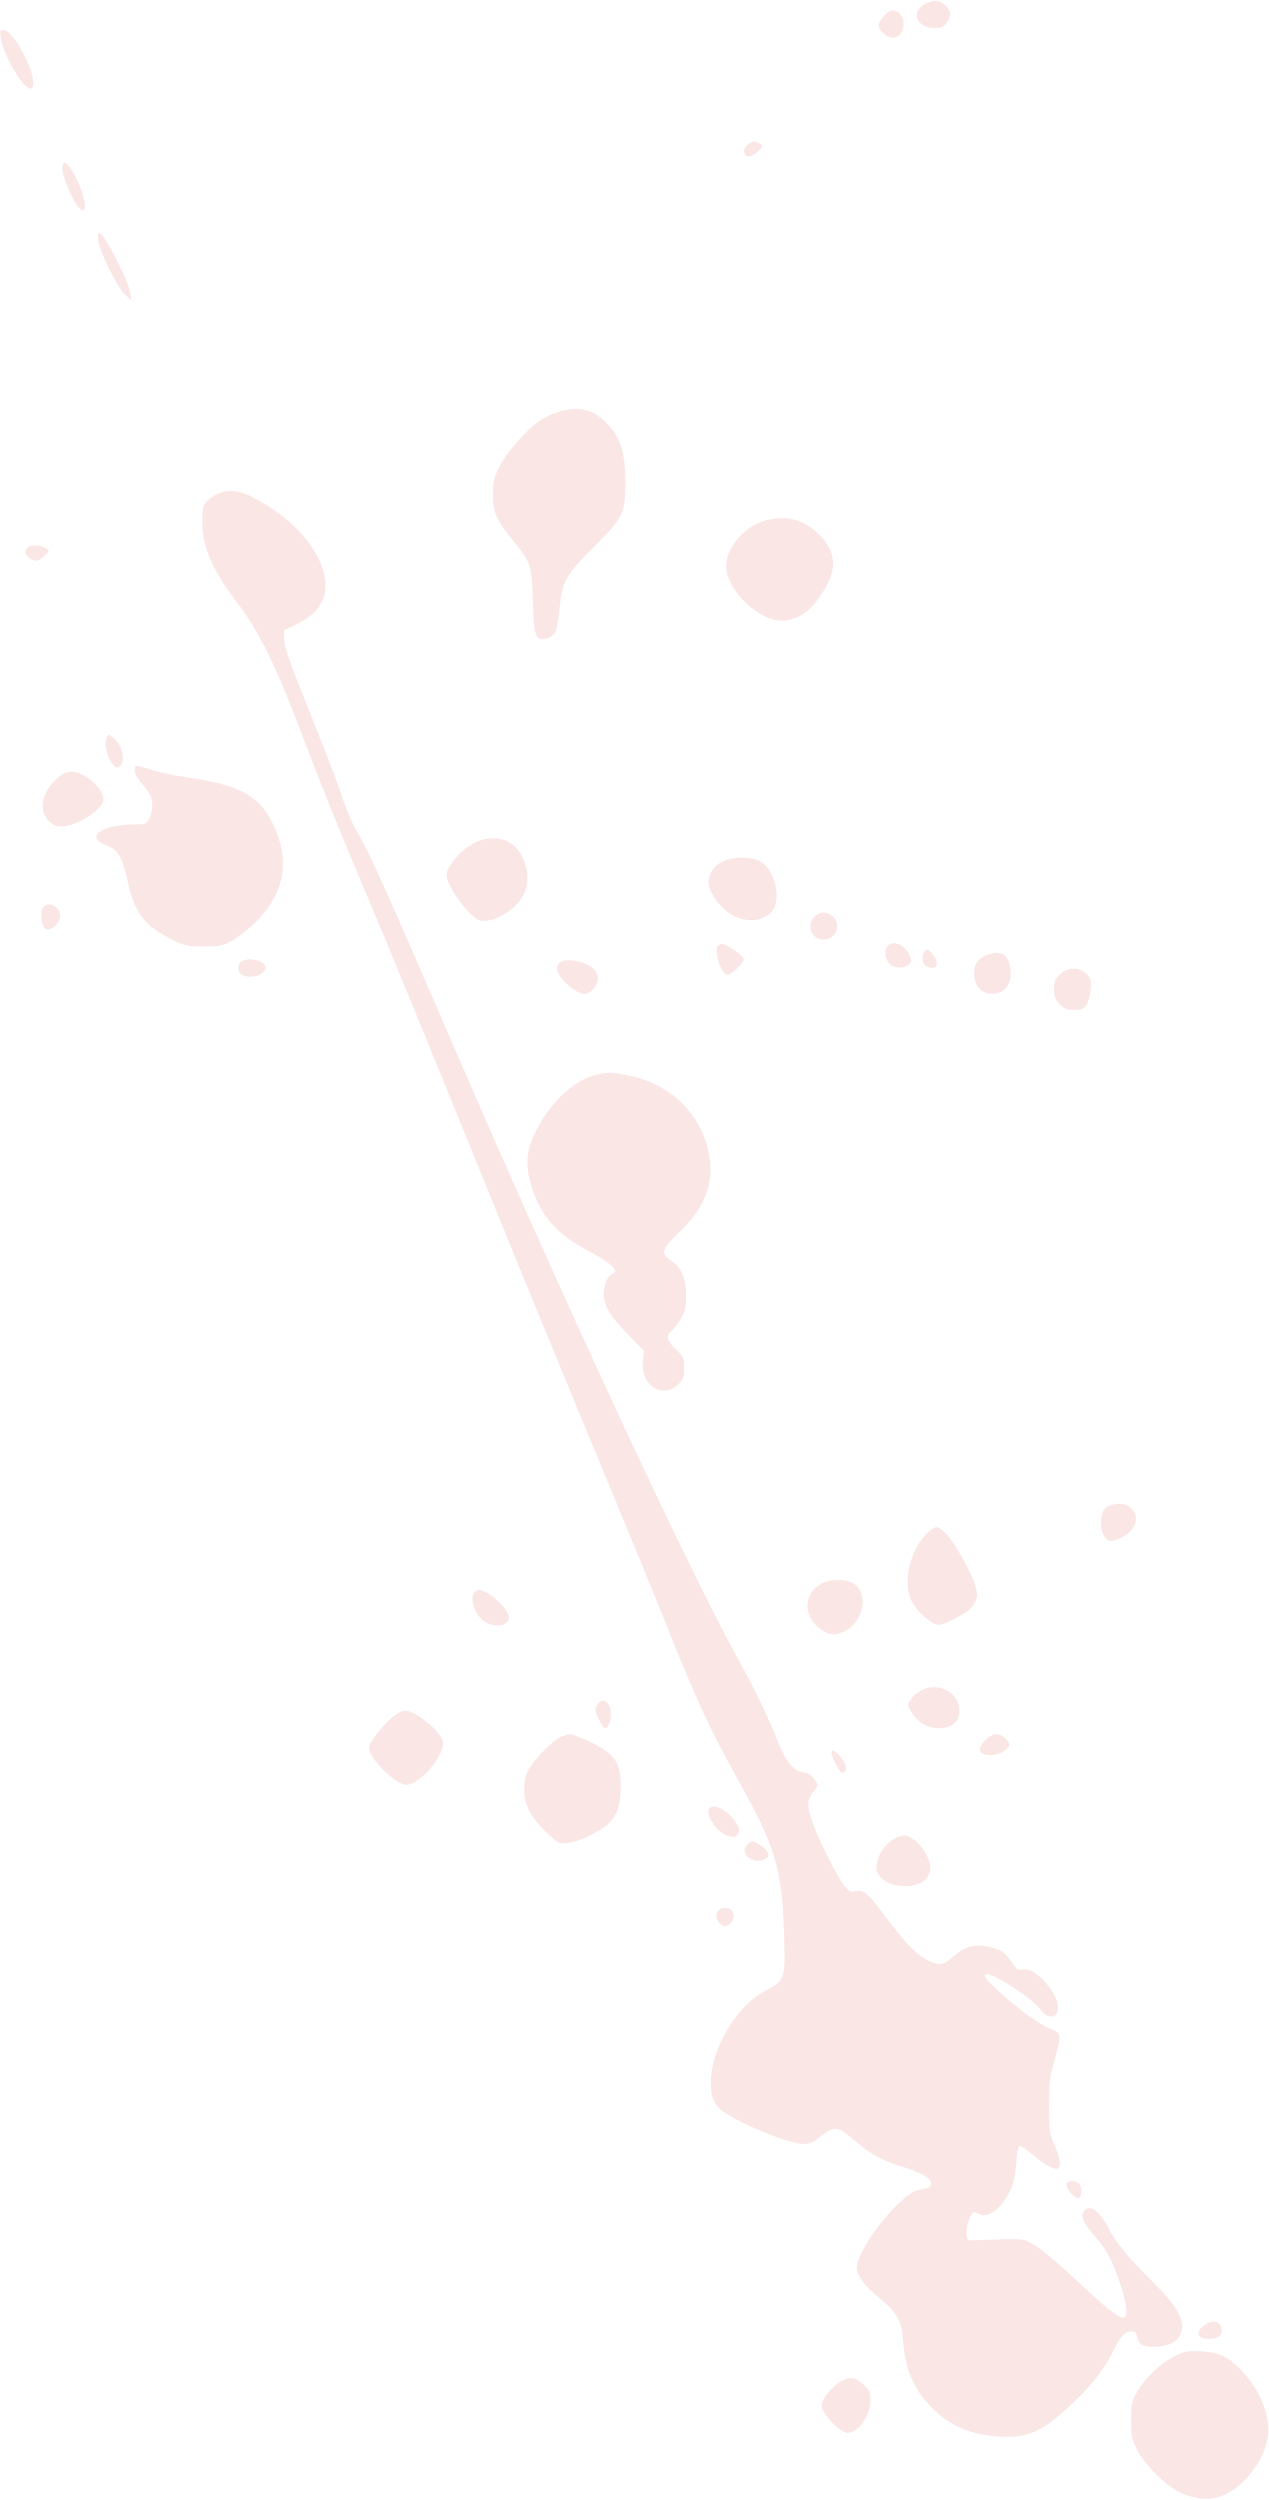
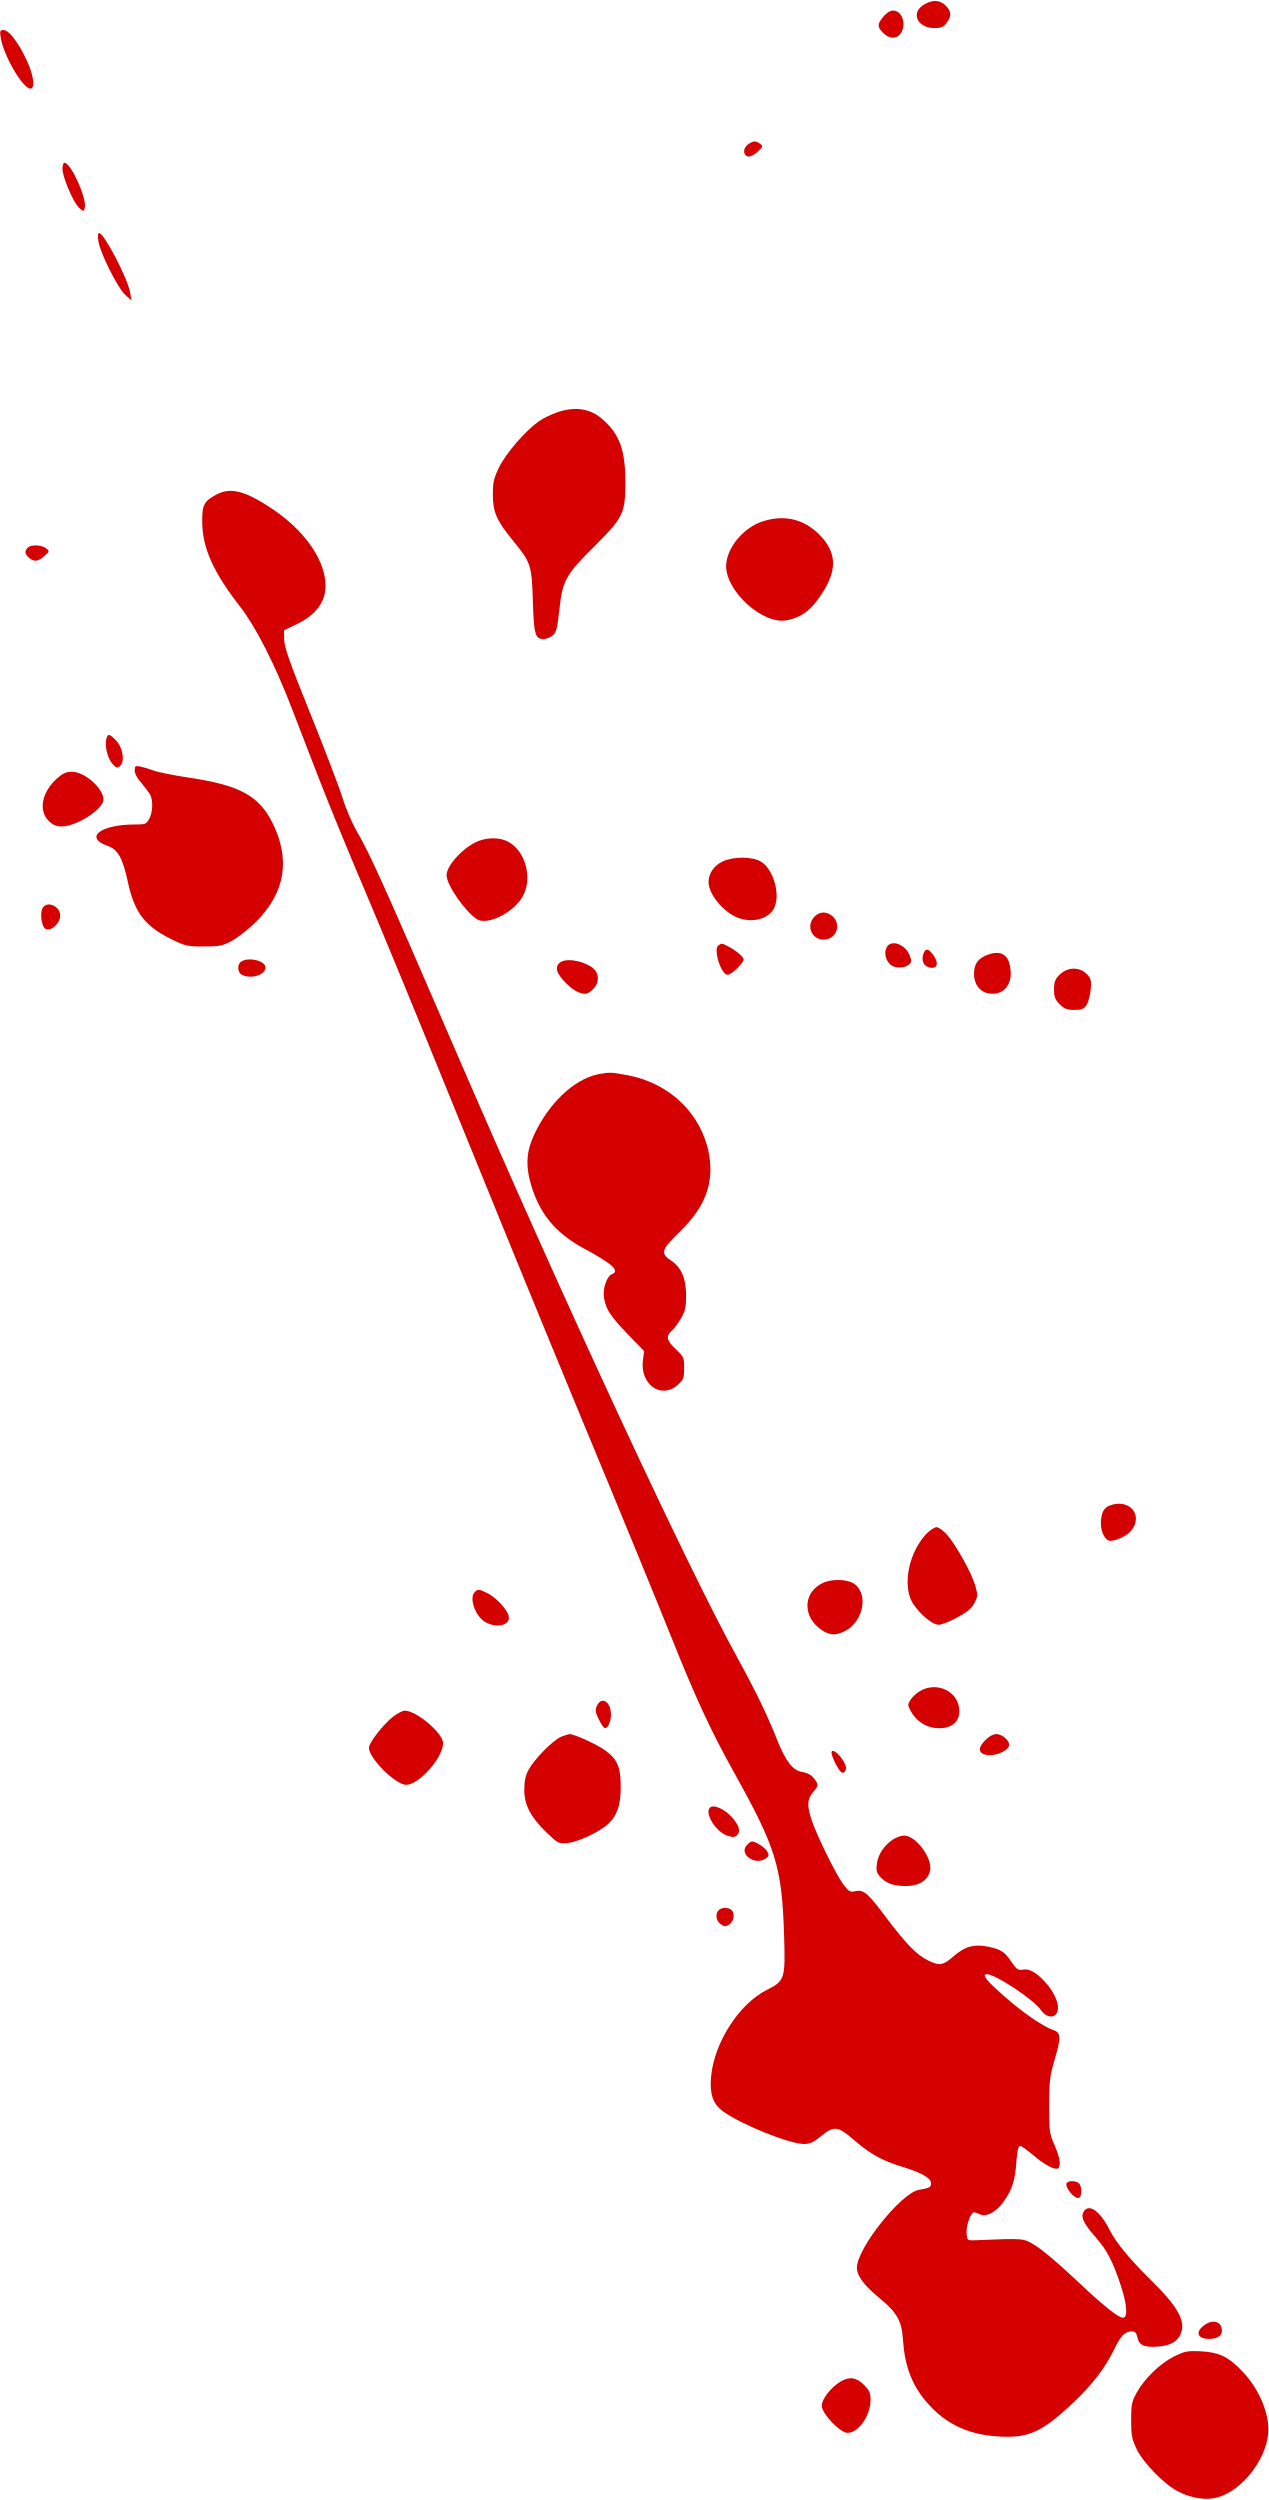
<svg xmlns="http://www.w3.org/2000/svg" version="1.0" width="406pt" height="800pt" viewBox="0 0 650 1280" preserveAspectRatio="xMidYMid meet">
-   <g transform="translate(0,1280) scale(0.1,-0.1)" fill="#d50000" fill-opacity="0.1" stroke="none">
+   <g transform="translate(0,1280) scale(0.1,-0.1)" fill="#d50000" fill-opacity="1" stroke="none">
    <path d="M4733 12780 c-69 -42 -34 -119 54 -120 33 0 46 5 62 26 27 35 26 59 -4 89 -29 30 -68 32 -112 5z" />
    <path d="M4526 12719 c-32 -38 -33 -53 -1 -84 30 -31 69 -32 89 -3 32 46 8 118 -39 118 -14 0 -34 -12 -49 -31z" />
    <path d="M4 12609 c15 -91 113 -259 152 -259 26 0 16 72 -21 149 -44 92 -90 151 -117 151 -18 0 -20 -4 -14 -41z" />
    <path d="M3832 12064 c-27 -19 -26 -57 1 -62 11 -2 32 9 48 24 28 26 29 30 13 41 -23 17 -35 16 -62 -3z" />
    <path d="M320 11939 c0 -41 55 -171 84 -198 23 -22 24 -22 30 -3 14 44 -70 232 -104 232 -6 0 -10 -14 -10 -31z" />
    <path d="M504 11568 c9 -60 98 -237 136 -273 l33 -30 -6 39 c-11 70 -134 306 -159 306 -7 0 -8 -16 -4 -42z" />
    <path d="M2853 10691 c-29 -10 -71 -30 -93 -46 -67 -47 -167 -162 -202 -233 -28 -57 -33 -77 -33 -142 0 -90 19 -133 105 -238 90 -110 94 -122 100 -308 5 -171 12 -194 55 -194 13 0 33 8 46 18 19 16 24 35 35 135 16 148 32 176 182 325 145 145 155 166 156 322 0 164 -28 247 -114 323 -63 58 -143 71 -237 38z" />
    <path d="M1110 10271 c-66 -35 -75 -54 -74 -145 2 -131 57 -254 195 -431 80 -104 176 -292 262 -515 31 -80 95 -246 143 -370 48 -124 153 -380 234 -570 81 -190 285 -685 453 -1100 168 -415 463 -1137 657 -1605 194 -467 401 -972 460 -1120 124 -311 203 -480 318 -687 218 -390 248 -488 259 -838 7 -225 4 -234 -89 -281 -142 -72 -269 -269 -285 -444 -8 -89 9 -139 60 -177 91 -67 341 -168 416 -168 31 0 49 9 87 40 66 54 86 52 165 -16 85 -74 147 -109 249 -140 102 -31 150 -59 150 -85 0 -21 -6 -24 -62 -34 -91 -15 -318 -300 -318 -399 0 -41 36 -90 115 -155 90 -74 115 -117 121 -214 9 -132 44 -226 114 -311 106 -128 238 -186 425 -186 118 0 191 39 338 179 95 91 159 174 203 265 36 74 56 95 92 96 17 0 24 -7 29 -30 8 -41 34 -53 105 -48 71 5 109 31 122 81 15 59 -28 131 -149 251 -119 117 -185 197 -220 265 -51 101 -109 140 -135 91 -14 -26 5 -62 65 -130 54 -61 86 -121 125 -239 34 -102 40 -171 13 -171 -25 0 -104 64 -254 206 -75 71 -163 145 -195 164 -63 38 -51 37 -304 27 -45 -2 -45 -2 -48 35 -3 40 21 108 38 108 6 0 20 -5 30 -10 31 -17 85 12 122 65 44 63 58 105 65 203 4 56 10 82 19 82 7 0 36 -21 66 -46 56 -49 112 -79 128 -69 17 11 11 54 -17 118 -26 58 -28 71 -28 202 0 124 3 151 28 237 34 115 33 139 -8 152 -50 17 -155 89 -247 170 -94 82 -121 116 -92 116 44 0 244 -133 277 -184 20 -30 53 -42 72 -26 33 27 10 103 -51 170 -46 50 -81 70 -116 63 -22 -4 -30 2 -57 41 -36 52 -50 61 -115 76 -73 16 -121 3 -178 -46 -55 -49 -74 -53 -133 -24 -58 28 -113 85 -212 216 -97 130 -118 149 -162 139 -27 -6 -33 -2 -62 37 -37 51 -130 238 -159 322 -27 78 -25 112 5 148 30 36 30 38 4 72 -13 17 -34 28 -60 32 -48 8 -83 53 -128 165 -50 126 -104 239 -206 425 -264 480 -895 1841 -1443 3110 -368 851 -435 1001 -507 1124 -23 41 -55 116 -70 165 -15 50 -88 241 -162 425 -106 262 -136 346 -137 385 l-1 50 65 31 c77 37 125 87 141 146 35 132 -71 312 -259 440 -143 97 -219 117 -292 79z" />
    <path d="M3902 10131 c-98 -34 -181 -138 -182 -227 0 -131 189 -301 310 -278 82 16 134 58 194 158 66 111 58 197 -28 282 -80 81 -183 103 -294 65z" />
    <path d="M142 9998 c-17 -17 -15 -32 6 -51 26 -23 46 -21 79 8 27 24 28 25 9 40 -24 18 -77 20 -94 3z" />
    <path d="M545 9020 c-10 -33 5 -99 30 -128 20 -23 25 -25 40 -12 26 22 15 94 -21 131 -33 34 -41 36 -49 9z" />
    <path d="M690 8856 c0 -15 14 -41 34 -63 18 -21 38 -48 45 -60 16 -30 14 -89 -4 -123 -15 -28 -19 -30 -74 -30 -177 0 -262 -67 -139 -110 52 -18 76 -61 103 -184 33 -155 86 -226 220 -292 74 -37 84 -39 169 -39 82 0 96 3 146 30 30 17 85 60 121 96 151 150 179 321 83 511 -69 136 -169 190 -427 228 -78 12 -160 28 -182 37 -22 8 -52 17 -67 20 -25 5 -28 2 -28 -21z" />
    <path d="M291 8815 c-77 -70 -95 -163 -42 -216 22 -22 39 -29 68 -29 75 0 213 89 213 137 0 58 -96 143 -161 143 -30 0 -48 -8 -78 -35z" />
    <path d="M2435 8488 c-76 -39 -148 -123 -147 -169 1 -50 94 -184 155 -224 50 -32 174 25 228 105 66 98 20 260 -84 299 -44 17 -108 12 -152 -11z" />
    <path d="M3703 8391 c-45 -21 -73 -62 -73 -106 0 -60 73 -151 146 -181 74 -31 160 -10 189 46 35 68 -1 200 -67 240 -44 26 -137 27 -195 1z" />
    <path d="M221 8156 c-18 -21 -10 -97 11 -110 26 -16 72 22 76 62 5 48 -59 83 -87 48z" />
    <path d="M4172 8107 c-44 -46 -14 -117 48 -117 63 0 93 75 47 118 -30 28 -68 28 -95 -1z" />
    <path d="M3681 7961 c-29 -18 13 -151 47 -151 19 0 82 61 82 79 0 12 -41 47 -77 65 -37 19 -34 18 -52 7z" />
    <path d="M4540 7945 c-11 -28 -1 -64 24 -85 23 -18 73 -17 93 3 14 13 14 20 3 47 -25 61 -102 84 -120 35z" />
    <path d="M4731 7918 c-11 -31 -2 -58 23 -68 47 -17 61 18 25 64 -25 32 -37 33 -48 4z" />
    <path d="M5064 7914 c-52 -18 -74 -47 -74 -99 0 -53 29 -92 73 -100 73 -14 124 40 114 122 -8 74 -46 100 -113 77z" />
    <path d="M1238 7879 c-24 -13 -23 -56 1 -69 47 -24 121 -1 121 38 0 33 -83 54 -122 31z" />
    <path d="M2893 7883 c-30 -6 -46 -28 -38 -54 12 -36 74 -97 112 -110 30 -10 39 -9 61 8 32 24 44 63 28 95 -18 38 -106 71 -163 61z" />
    <path d="M5429 7811 c-24 -24 -29 -38 -29 -76 0 -38 5 -52 29 -76 24 -24 38 -29 75 -29 38 0 48 4 63 26 9 14 18 50 21 79 4 47 1 57 -21 79 -38 38 -98 36 -138 -3z" />
    <path d="M3063 7300 c-121 -25 -250 -146 -326 -308 -38 -81 -44 -148 -23 -233 41 -163 127 -271 281 -353 143 -77 182 -113 140 -130 -26 -9 -48 -75 -41 -119 10 -60 32 -95 122 -188 l84 -87 -6 -45 c-17 -125 93 -204 178 -128 30 27 33 35 33 85 0 54 -2 59 -42 97 -48 45 -53 67 -22 95 12 10 33 39 48 64 21 37 26 57 26 115 0 89 -24 145 -76 180 -57 38 -52 56 44 149 129 125 175 246 150 393 -36 207 -199 367 -416 408 -86 16 -93 17 -154 5z" />
    <path d="M5683 5090 c-30 -12 -43 -41 -43 -94 0 -43 24 -86 48 -86 32 0 85 26 106 51 68 80 -10 170 -111 129z" />
    <path d="M4743 4943 c-80 -89 -115 -232 -79 -328 22 -56 106 -135 145 -135 14 0 58 17 96 38 53 29 74 47 88 75 17 34 17 40 3 89 -19 64 -96 203 -143 258 -20 22 -44 40 -55 40 -11 0 -36 -17 -55 -37z" />
    <path d="M4211 4692 c-99 -50 -99 -174 -1 -239 39 -27 70 -29 115 -7 100 47 128 198 46 247 -38 22 -117 22 -160 -1z" />
    <path d="M2430 4645 c-26 -31 5 -119 53 -149 61 -38 138 -18 122 33 -11 34 -64 90 -106 112 -46 23 -53 23 -69 4z" />
    <path d="M4713 4140 c-18 -10 -39 -30 -48 -44 -15 -22 -15 -28 -2 -53 31 -59 85 -93 149 -93 78 0 117 49 98 121 -22 79 -122 115 -197 69z" />
    <path d="M3058 4065 c-10 -22 -8 -33 10 -70 12 -25 26 -45 32 -45 15 0 30 35 30 70 0 66 -48 96 -72 45z" />
    <path d="M2011 4007 c-49 -39 -121 -132 -121 -157 0 -54 137 -190 191 -190 66 0 189 140 189 214 0 50 -137 166 -196 166 -12 0 -40 -15 -63 -33z" />
    <path d="M2874 3906 c-43 -19 -138 -116 -166 -169 -16 -29 -22 -60 -22 -102 -1 -77 34 -143 116 -221 57 -55 60 -56 106 -52 54 5 163 57 206 96 48 45 66 97 66 190 0 103 -16 142 -79 188 -45 32 -158 84 -184 84 -6 -1 -26 -7 -43 -14z" />
    <path d="M5049 3890 c-44 -43 -37 -74 16 -78 45 -3 105 27 105 53 0 24 -37 55 -66 55 -15 0 -38 -12 -55 -30z" />
    <path d="M4260 3824 c0 -19 36 -91 51 -100 15 -9 29 15 21 35 -17 47 -72 97 -72 65z" />
    <path d="M3637 3543 c-29 -28 31 -124 88 -143 31 -10 40 -10 52 3 18 18 11 46 -24 87 -38 45 -97 72 -116 53z" />
    <path d="M4575 3380 c-45 -29 -77 -77 -83 -126 -4 -38 -1 -47 25 -73 21 -20 44 -31 77 -36 93 -14 158 14 171 76 14 62 -73 179 -133 179 -15 0 -41 -9 -57 -20z" />
    <path d="M3826 3351 c-43 -47 44 -107 98 -68 15 11 17 17 7 35 -11 20 -59 52 -79 52 -5 0 -17 -9 -26 -19z" />
    <path d="M3682 3018 c-19 -19 -14 -55 10 -72 19 -13 25 -14 43 -2 24 16 31 51 15 72 -15 17 -52 18 -68 2z" />
    <path d="M5465 1620 c-13 -21 44 -88 64 -75 15 9 14 58 -1 73 -14 14 -54 16 -63 2z" />
    <path d="M6166 889 c-40 -31 -32 -63 16 -67 47 -4 78 12 78 41 0 49 -48 62 -94 26z" />
    <path d="M6014 731 c-71 -36 -151 -113 -190 -184 -26 -46 -29 -62 -29 -142 0 -79 4 -97 28 -148 38 -76 146 -185 218 -220 66 -33 139 -43 195 -28 123 33 247 187 261 325 10 101 -48 238 -142 331 -67 68 -113 88 -205 93 -68 3 -81 0 -136 -27z" />
    <path d="M4305 602 c-49 -30 -95 -89 -95 -123 0 -40 94 -139 132 -139 56 0 118 88 118 169 0 36 -6 49 -34 77 -39 39 -75 44 -121 16z" />
  </g>
</svg>
